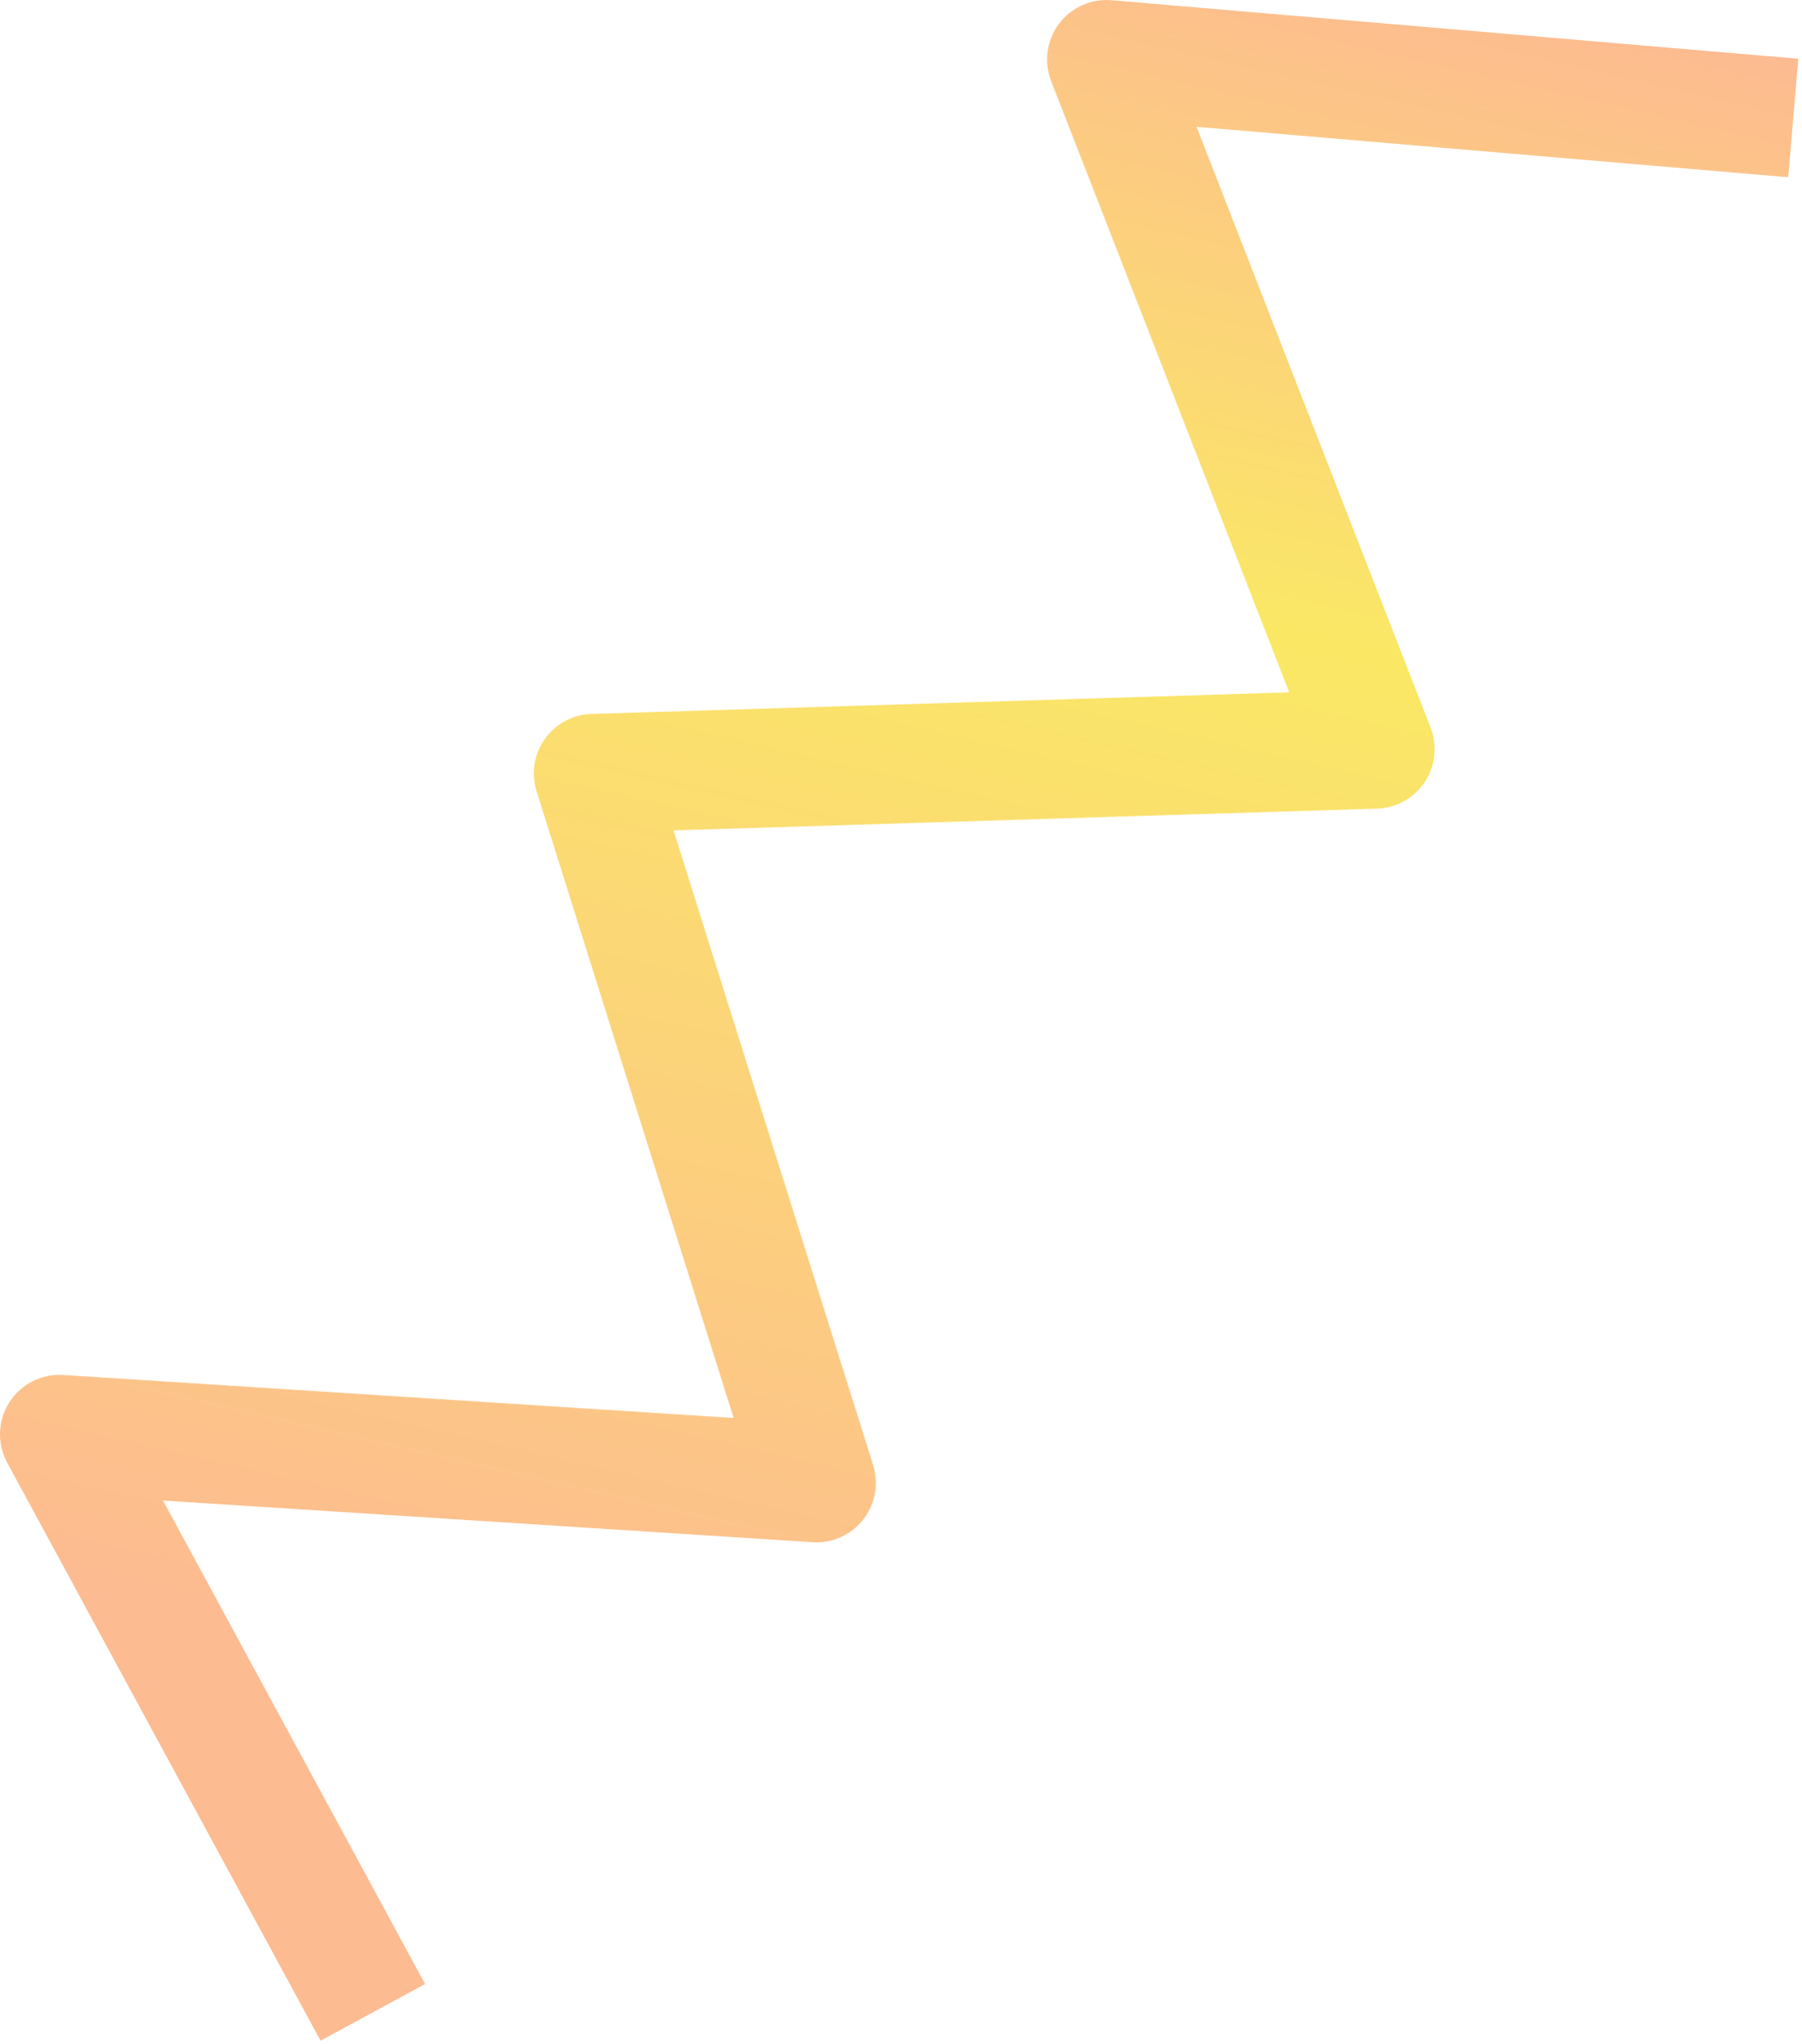
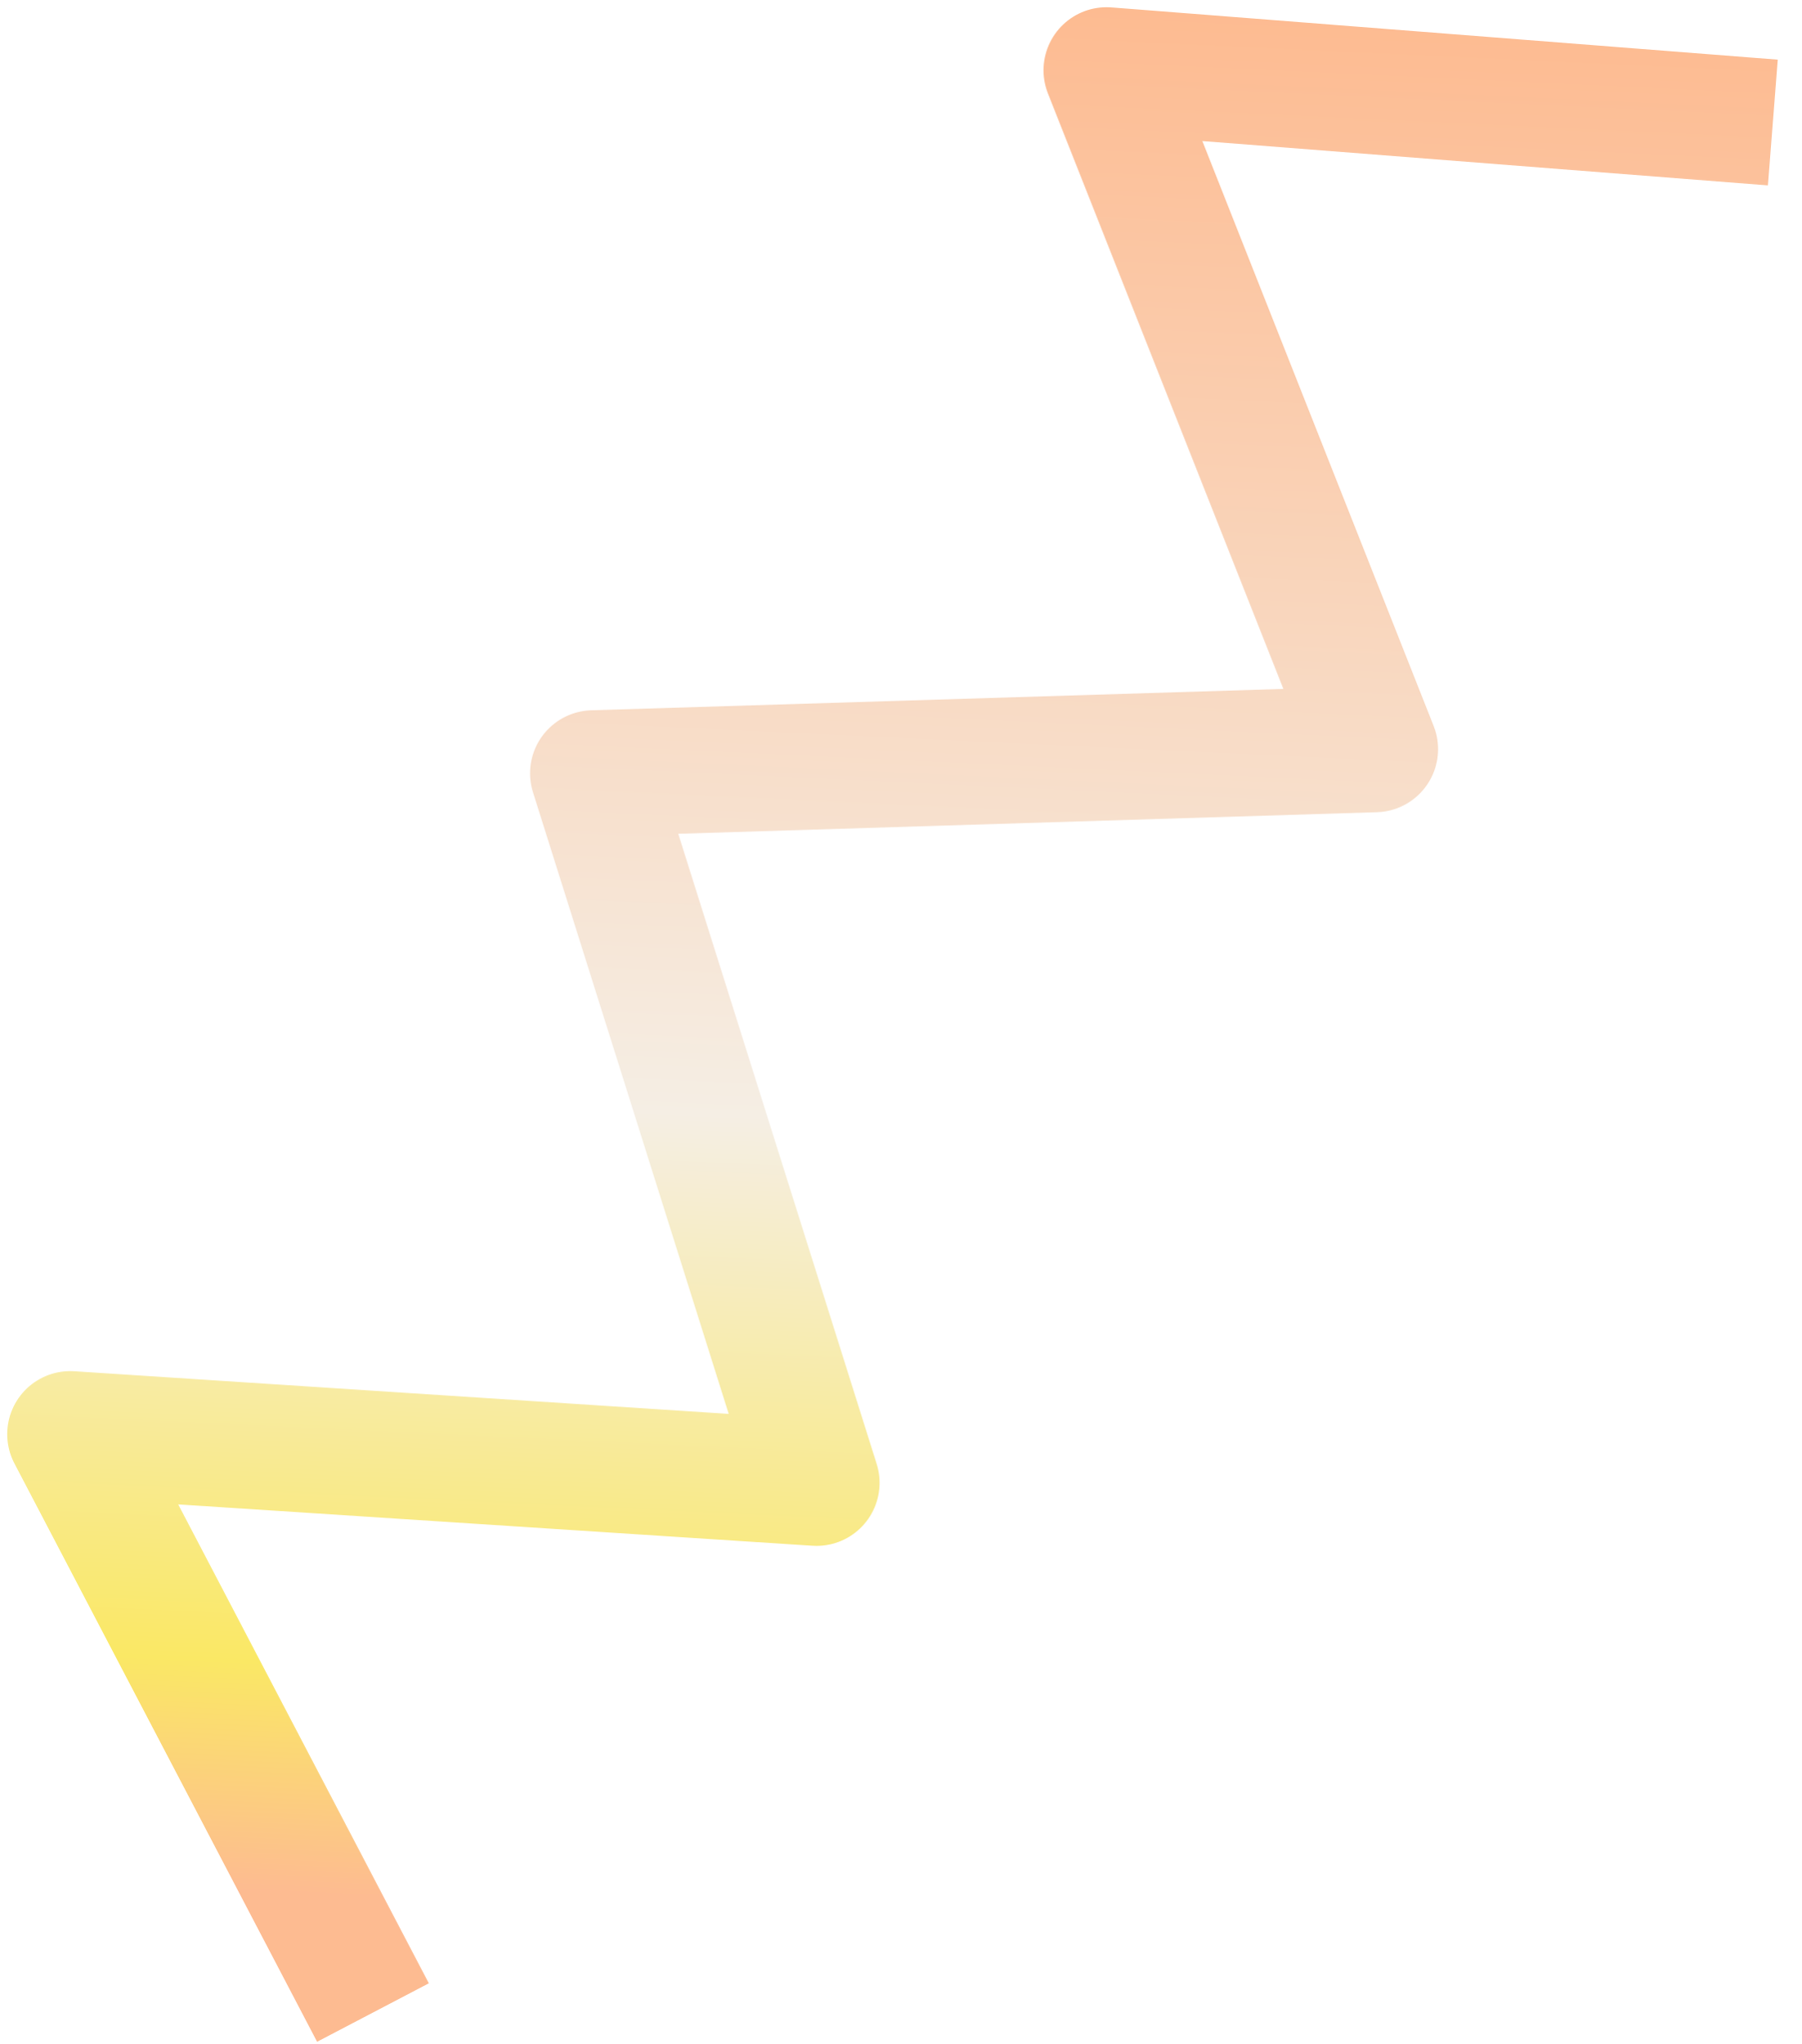
- <svg xmlns="http://www.w3.org/2000/svg" width="500" height="567" fill="none" viewBox="0 0 500 567">
-   <path fill="url(#a)" d="m16.5 398.039 1.057-16.466a16.498 16.498 0 0 0-15.563 24.329l14.506-7.863Zm210.066 13.482-1.057 16.466a16.502 16.502 0 0 0 16.797-21.416l-15.74 4.95Zm-61.92-196.906-.51-16.492a16.502 16.502 0 0 0-15.23 21.442l15.74-4.95Zm216.996-6.71.51 16.492a16.5 16.5 0 0 0 14.865-22.481l-15.375 5.989ZM307.091 16.5 308.492.06a16.5 16.5 0 0 0-16.776 22.428l15.375-5.988ZM103.458 558.45l14.506-7.864-86.958-160.411-14.506 7.864-14.506 7.863 86.959 160.411 14.505-7.863ZM16.5 398.039l-1.057 16.466 210.066 13.482 1.057-16.466 1.057-16.466-210.066-13.482-1.057 16.466Zm210.066 13.482 15.74-4.95-61.92-196.905-15.74 4.949-15.74 4.95 61.92 196.905 15.74-4.949Zm-61.92-196.906.51 16.492 216.996-6.71-.51-16.492-.51-16.492-216.996 6.71.51 16.492Zm216.996-6.71 15.375-5.989-74.551-191.404-15.375 5.988-15.375 5.988 74.551 191.405 15.375-5.988ZM307.091 16.5l-1.401 16.44 190.575 16.24 1.401-16.44 1.401-16.44L308.492.06l-1.401 16.44Z" />
-   <defs>
-     <linearGradient id="a" x1="165.396" x2="305.306" y1="582.222" y2="-26.778" gradientUnits="userSpaceOnUse">
-       <stop offset=".173" stop-color="#FDBB91" />
-       <stop offset=".702" stop-color="#FAE865" />
-       <stop offset="1" stop-color="#FDBB91" />
-     </linearGradient>
-   </defs>
+ <svg xmlns="http://www.w3.org/2000/svg" version="1.1" id="Calque_1" x="0px" y="0px" width="500px" height="567px" viewBox="0 0 500 567" style="enable-background:new 0 0 500 567;" xml:space="preserve">
+   <style type="text/css">
+ 	.st0{fill:none;stroke:url(#SVGID_1_);stroke-width:35;stroke-linejoin:round;stroke-miterlimit:10;}
+ </style>
+   <linearGradient id="SVGID_1_" gradientUnits="userSpaceOnUse" x1="257.366" y1="-0.34" x2="230.595" y2="573.223">
+     <stop offset="0" style="stop-color:#FDBB91" />
+     <stop offset="0.544" style="stop-color:#F5EEE4" />
+     <stop offset="0.818" style="stop-color:#FAE865" />
+     <stop offset="0.929" style="stop-color:#FDBB91" />
+   </linearGradient>
+   <polyline class="st0" points="492,34 307.1,19.5 381.6,207.9 164.6,214.6 226.6,411.5 19.5,398 103.5,558.5 " />
</svg>
